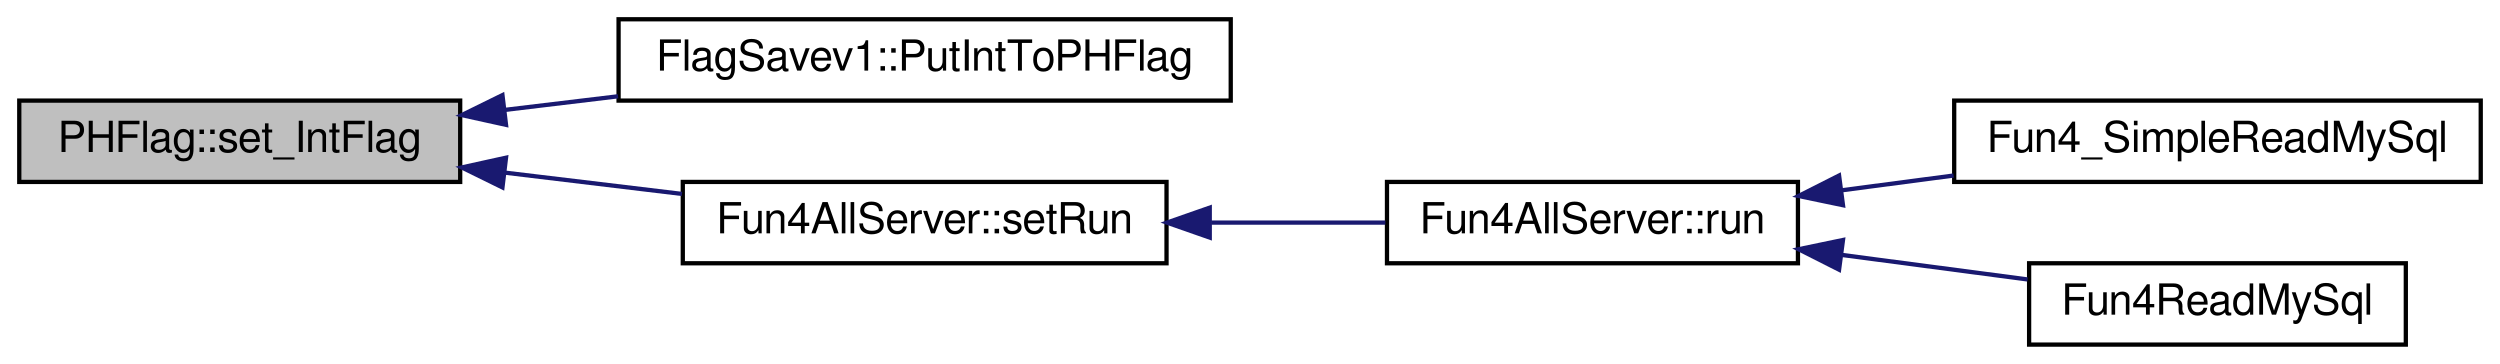
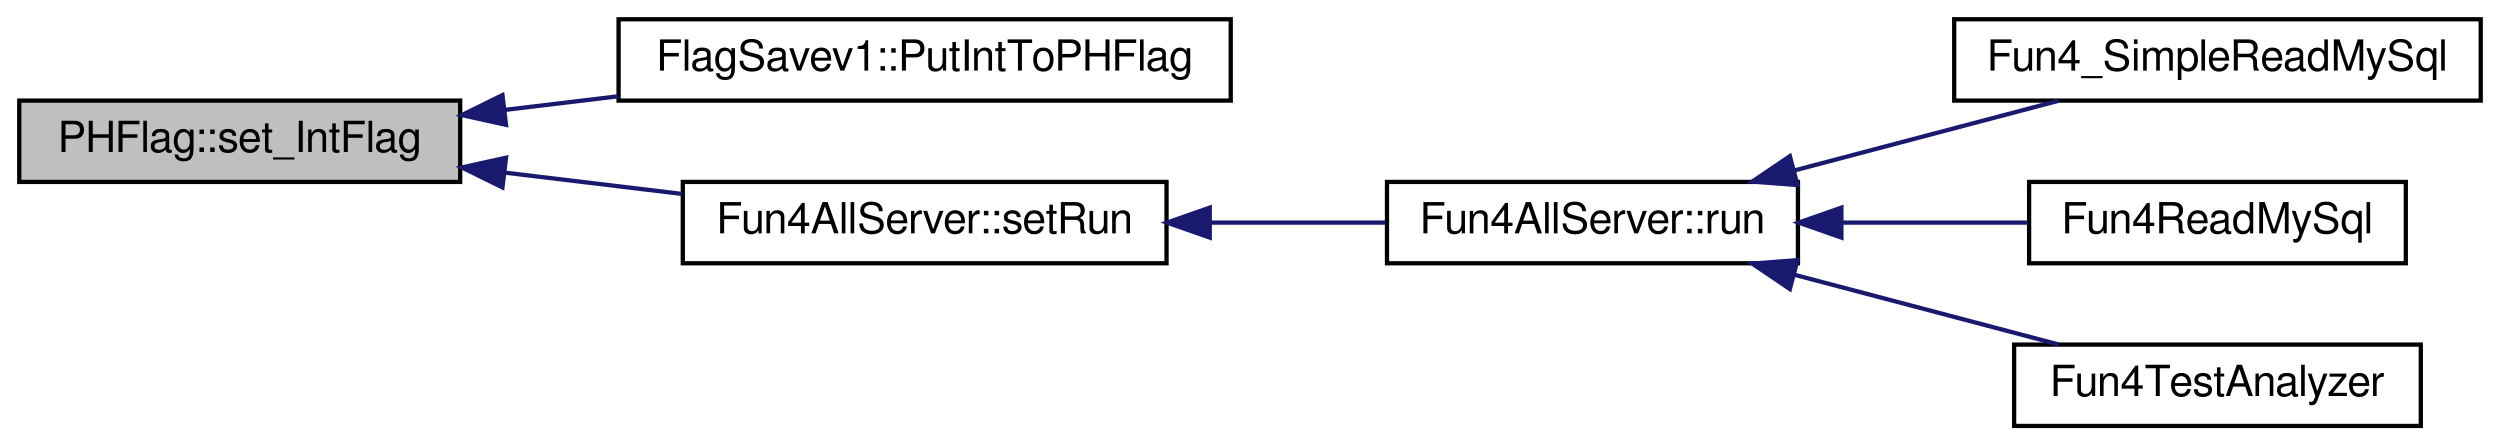
- <svg xmlns="http://www.w3.org/2000/svg" xmlns:xlink="http://www.w3.org/1999/xlink" width="584pt" height="85pt" viewBox="0.00 0.00 584.00 85.00">
-   <g id="graph0" class="graph" transform="scale(1 1) rotate(0) translate(4 81)">
+ <svg xmlns="http://www.w3.org/2000/svg" xmlns:xlink="http://www.w3.org/1999/xlink" width="584pt" height="104pt" viewBox="0.00 0.00 584.00 104.00">
+   <g id="graph0" class="graph" transform="scale(1 1) rotate(0) translate(4 100)">
    <g id="node1" class="node">
-       <polygon fill="#bfbfbf" stroke="black" points="0.5,-38.5 0.5,-57.5 103.5,-57.5 103.5,-38.5 0.5,-38.5" />
-       <text text-anchor="middle" x="52" y="-45.5" font-family="FreeSans" font-size="10.00">PHFlag::set_IntFlag</text>
+       <polygon fill="#bfbfbf" stroke="black" points="0.5,-57.5 0.5,-76.5 103.5,-76.5 103.5,-57.5 0.5,-57.5" />
+       <text text-anchor="middle" x="52" y="-64.5" font-family="FreeSans" font-size="10.00">PHFlag::set_IntFlag</text>
    </g>
    <g id="node2" class="node">
      <g id="a_node2">
        <a xlink:href="../../da/db3/classFlagSavev1.html#a4984f65c063fd570012bbcbc9f3cbaf3" target="_top" xlink:title="FlagSavev1::PutIntToPHFlag">
-           <polygon fill="none" stroke="black" points="140.5,-57.5 140.5,-76.5 283.5,-76.5 283.5,-57.5 140.5,-57.5" />
-           <text text-anchor="middle" x="212" y="-64.5" font-family="FreeSans" font-size="10.00">FlagSavev1::PutIntToPHFlag</text>
+           <polygon fill="none" stroke="black" points="140.5,-76.5 140.5,-95.5 283.5,-95.5 283.5,-76.5 140.5,-76.5" />
+           <text text-anchor="middle" x="212" y="-83.5" font-family="FreeSans" font-size="10.00">FlagSavev1::PutIntToPHFlag</text>
        </a>
      </g>
    </g>
    <g id="edge1" class="edge">
-       <path fill="none" stroke="midnightblue" d="M113.876,-55.321C122.551,-56.364 131.533,-57.444 140.374,-58.507" />
-       <polygon fill="midnightblue" stroke="midnightblue" points="114.208,-51.835 103.862,-54.116 113.372,-58.785 114.208,-51.835" />
+       <path fill="none" stroke="midnightblue" d="M113.876,-74.321C122.551,-75.364 131.533,-76.444 140.374,-77.507" />
+       <polygon fill="midnightblue" stroke="midnightblue" points="114.208,-70.835 103.862,-73.116 113.372,-77.785 114.208,-70.835" />
    </g>
    <g id="node3" class="node">
      <g id="a_node3">
        <a xlink:href="../../da/d29/classFun4AllServer.html#af1002b9170308da078c0e14a5ac4b514" target="_top" xlink:title="Fun4AllServer::setRun">
-           <polygon fill="none" stroke="black" points="155.5,-19.5 155.5,-38.5 268.5,-38.5 268.5,-19.5 155.5,-19.5" />
-           <text text-anchor="middle" x="212" y="-26.5" font-family="FreeSans" font-size="10.00">Fun4AllServer::setRun</text>
+           <polygon fill="none" stroke="black" points="155.5,-38.5 155.5,-57.5 268.5,-57.5 268.5,-38.5 155.5,-38.5" />
+           <text text-anchor="middle" x="212" y="-45.5" font-family="FreeSans" font-size="10.00">Fun4AllServer::setRun</text>
        </a>
      </g>
    </g>
    <g id="edge2" class="edge">
-       <path fill="none" stroke="midnightblue" d="M114.069,-40.656C127.645,-39.024 141.966,-37.301 155.312,-35.697" />
-       <polygon fill="midnightblue" stroke="midnightblue" points="113.372,-37.215 103.862,-41.884 114.208,-44.165 113.372,-37.215" />
+       <path fill="none" stroke="midnightblue" d="M114.069,-59.656C127.645,-58.024 141.966,-56.301 155.312,-54.697" />
+       <polygon fill="midnightblue" stroke="midnightblue" points="113.372,-56.215 103.862,-60.884 114.208,-63.165 113.372,-56.215" />
    </g>
    <g id="node4" class="node">
      <g id="a_node4">
        <a xlink:href="../../da/d29/classFun4AllServer.html#a11bbc8b2f53bc06e0b05ee202dd6372a" target="_top" xlink:title="run n events (0 means up to end of file) ">
-           <polygon fill="none" stroke="black" points="320,-19.5 320,-38.5 416,-38.5 416,-19.5 320,-19.5" />
-           <text text-anchor="middle" x="368" y="-26.5" font-family="FreeSans" font-size="10.00">Fun4AllServer::run</text>
+           <polygon fill="none" stroke="black" points="320,-38.5 320,-57.5 416,-57.5 416,-38.5 320,-38.5" />
+           <text text-anchor="middle" x="368" y="-45.5" font-family="FreeSans" font-size="10.00">Fun4AllServer::run</text>
        </a>
      </g>
    </g>
    <g id="edge3" class="edge">
-       <path fill="none" stroke="midnightblue" d="M278.934,-29C292.611,-29 306.764,-29 319.617,-29" />
-       <polygon fill="midnightblue" stroke="midnightblue" points="278.598,-25.5 268.598,-29 278.598,-32.5 278.598,-25.5" />
+       <path fill="none" stroke="midnightblue" d="M278.934,-48C292.611,-48 306.764,-48 319.617,-48" />
+       <polygon fill="midnightblue" stroke="midnightblue" points="278.598,-44.5 268.598,-48 278.598,-51.5 278.598,-44.5" />
    </g>
    <g id="node5" class="node">
      <g id="a_node5">
        <a xlink:href="../../d0/d46/Fun4__SimpleReadMySql_8C.html#a70381893748e3445abc30632beb256ce" target="_top" xlink:title="Fun4_SimpleReadMySql">
-           <polygon fill="none" stroke="black" points="452.5,-38.5 452.5,-57.5 575.5,-57.5 575.5,-38.5 452.5,-38.5" />
-           <text text-anchor="middle" x="514" y="-45.5" font-family="FreeSans" font-size="10.00">Fun4_SimpleReadMySql</text>
+           <polygon fill="none" stroke="black" points="452.5,-76.5 452.5,-95.5 575.5,-95.5 575.5,-76.5 452.5,-76.5" />
+           <text text-anchor="middle" x="514" y="-83.5" font-family="FreeSans" font-size="10.00">Fun4_SimpleReadMySql</text>
        </a>
      </g>
    </g>
    <g id="edge4" class="edge">
-       <path fill="none" stroke="midnightblue" d="M426.109,-36.535C434.736,-37.673 443.66,-38.851 452.358,-39.999" />
-       <polygon fill="midnightblue" stroke="midnightblue" points="426.523,-33.06 416.151,-35.221 425.607,-39.999 426.523,-33.06" />
+       <path fill="none" stroke="midnightblue" d="M415.172,-60.184C435.164,-65.46 458.219,-71.544 476.924,-76.48" />
+       <polygon fill="midnightblue" stroke="midnightblue" points="415.899,-56.757 405.337,-57.589 414.113,-63.525 415.899,-56.757" />
    </g>
    <g id="node6" class="node">
      <g id="a_node6">
-         <a xlink:href="../../d9/d8c/Fun4ReadMySql_8C.html#a729b39fa627147c63772f28c9be36b62" target="_top" xlink:title="Fun4ReadMySql">
-           <polygon fill="none" stroke="black" points="470,-0.5 470,-19.5 558,-19.5 558,-0.5 470,-0.5" />
-           <text text-anchor="middle" x="514" y="-7.5" font-family="FreeSans" font-size="10.00">Fun4ReadMySql</text>
+         <a xlink:href="../../d9/d8c/Fun4ReadMySql_8C.html#aae0546c714e9fc6866f59e82b31ebe51" target="_top" xlink:title="Fun4ReadMySql">
+           <polygon fill="none" stroke="black" points="470,-38.5 470,-57.5 558,-57.5 558,-38.5 470,-38.5" />
+           <text text-anchor="middle" x="514" y="-45.5" font-family="FreeSans" font-size="10.00">Fun4ReadMySql</text>
        </a>
      </g>
    </g>
    <g id="edge5" class="edge">
-       <path fill="none" stroke="midnightblue" d="M426.457,-21.419C440.854,-19.519 456.061,-17.513 469.643,-15.721" />
-       <polygon fill="midnightblue" stroke="midnightblue" points="425.607,-18.001 416.151,-22.779 426.523,-24.94 425.607,-18.001" />
+       <path fill="none" stroke="midnightblue" d="M426.457,-48C440.854,-48 456.061,-48 469.643,-48" />
+       <polygon fill="midnightblue" stroke="midnightblue" points="426.151,-44.5 416.151,-48 426.151,-51.5 426.151,-44.5" />
+     </g>
+     <g id="node7" class="node">
+       <g id="a_node7">
+         <a xlink:href="../../de/d48/Fun4TestAnalyzer_8C.html#a68684f82eeb4ea2574b1913fa2a6a587" target="_top" xlink:title="Fun4TestAnalyzer">
+           <polygon fill="none" stroke="black" points="466.5,-0.5 466.5,-19.5 561.5,-19.5 561.5,-0.5 466.5,-0.5" />
+           <text text-anchor="middle" x="514" y="-7.5" font-family="FreeSans" font-size="10.00">Fun4TestAnalyzer</text>
+         </a>
+       </g>
+     </g>
+     <g id="edge6" class="edge">
+       <path fill="none" stroke="midnightblue" d="M415.172,-35.816C435.164,-30.54 458.219,-24.456 476.924,-19.52" />
+       <polygon fill="midnightblue" stroke="midnightblue" points="414.113,-32.475 405.337,-38.411 415.899,-39.243 414.113,-32.475" />
    </g>
  </g>
</svg>
